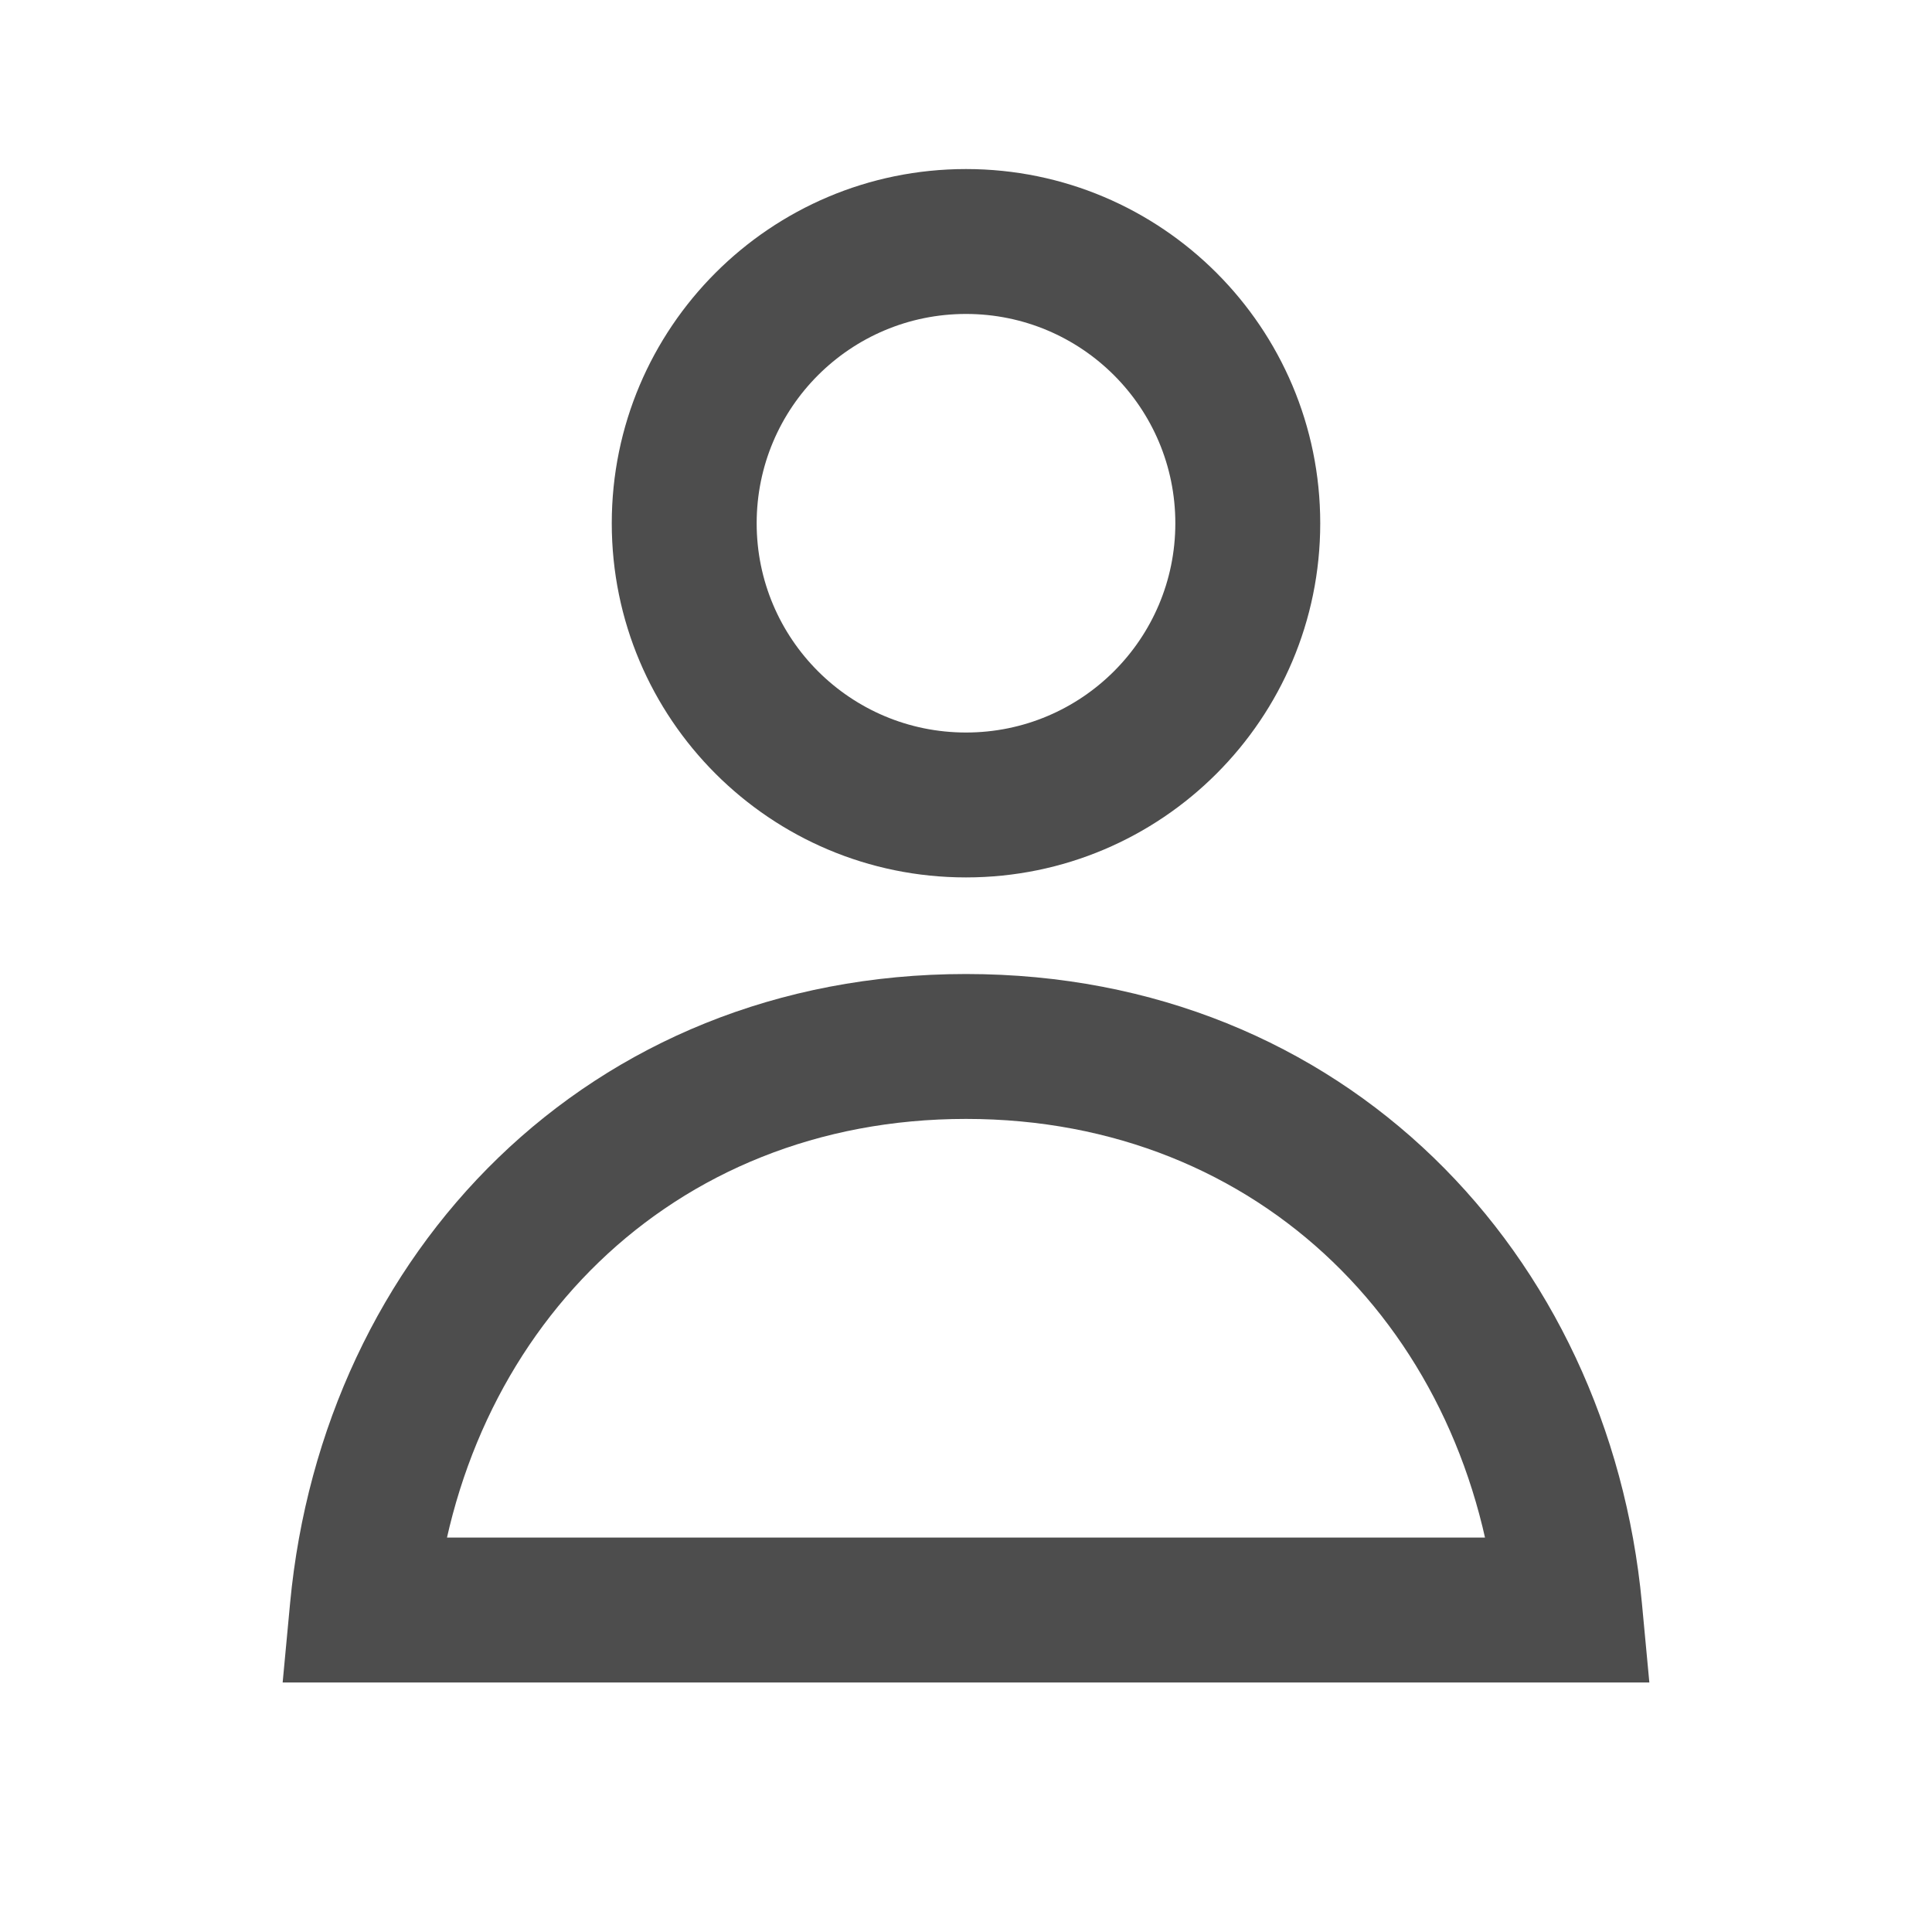
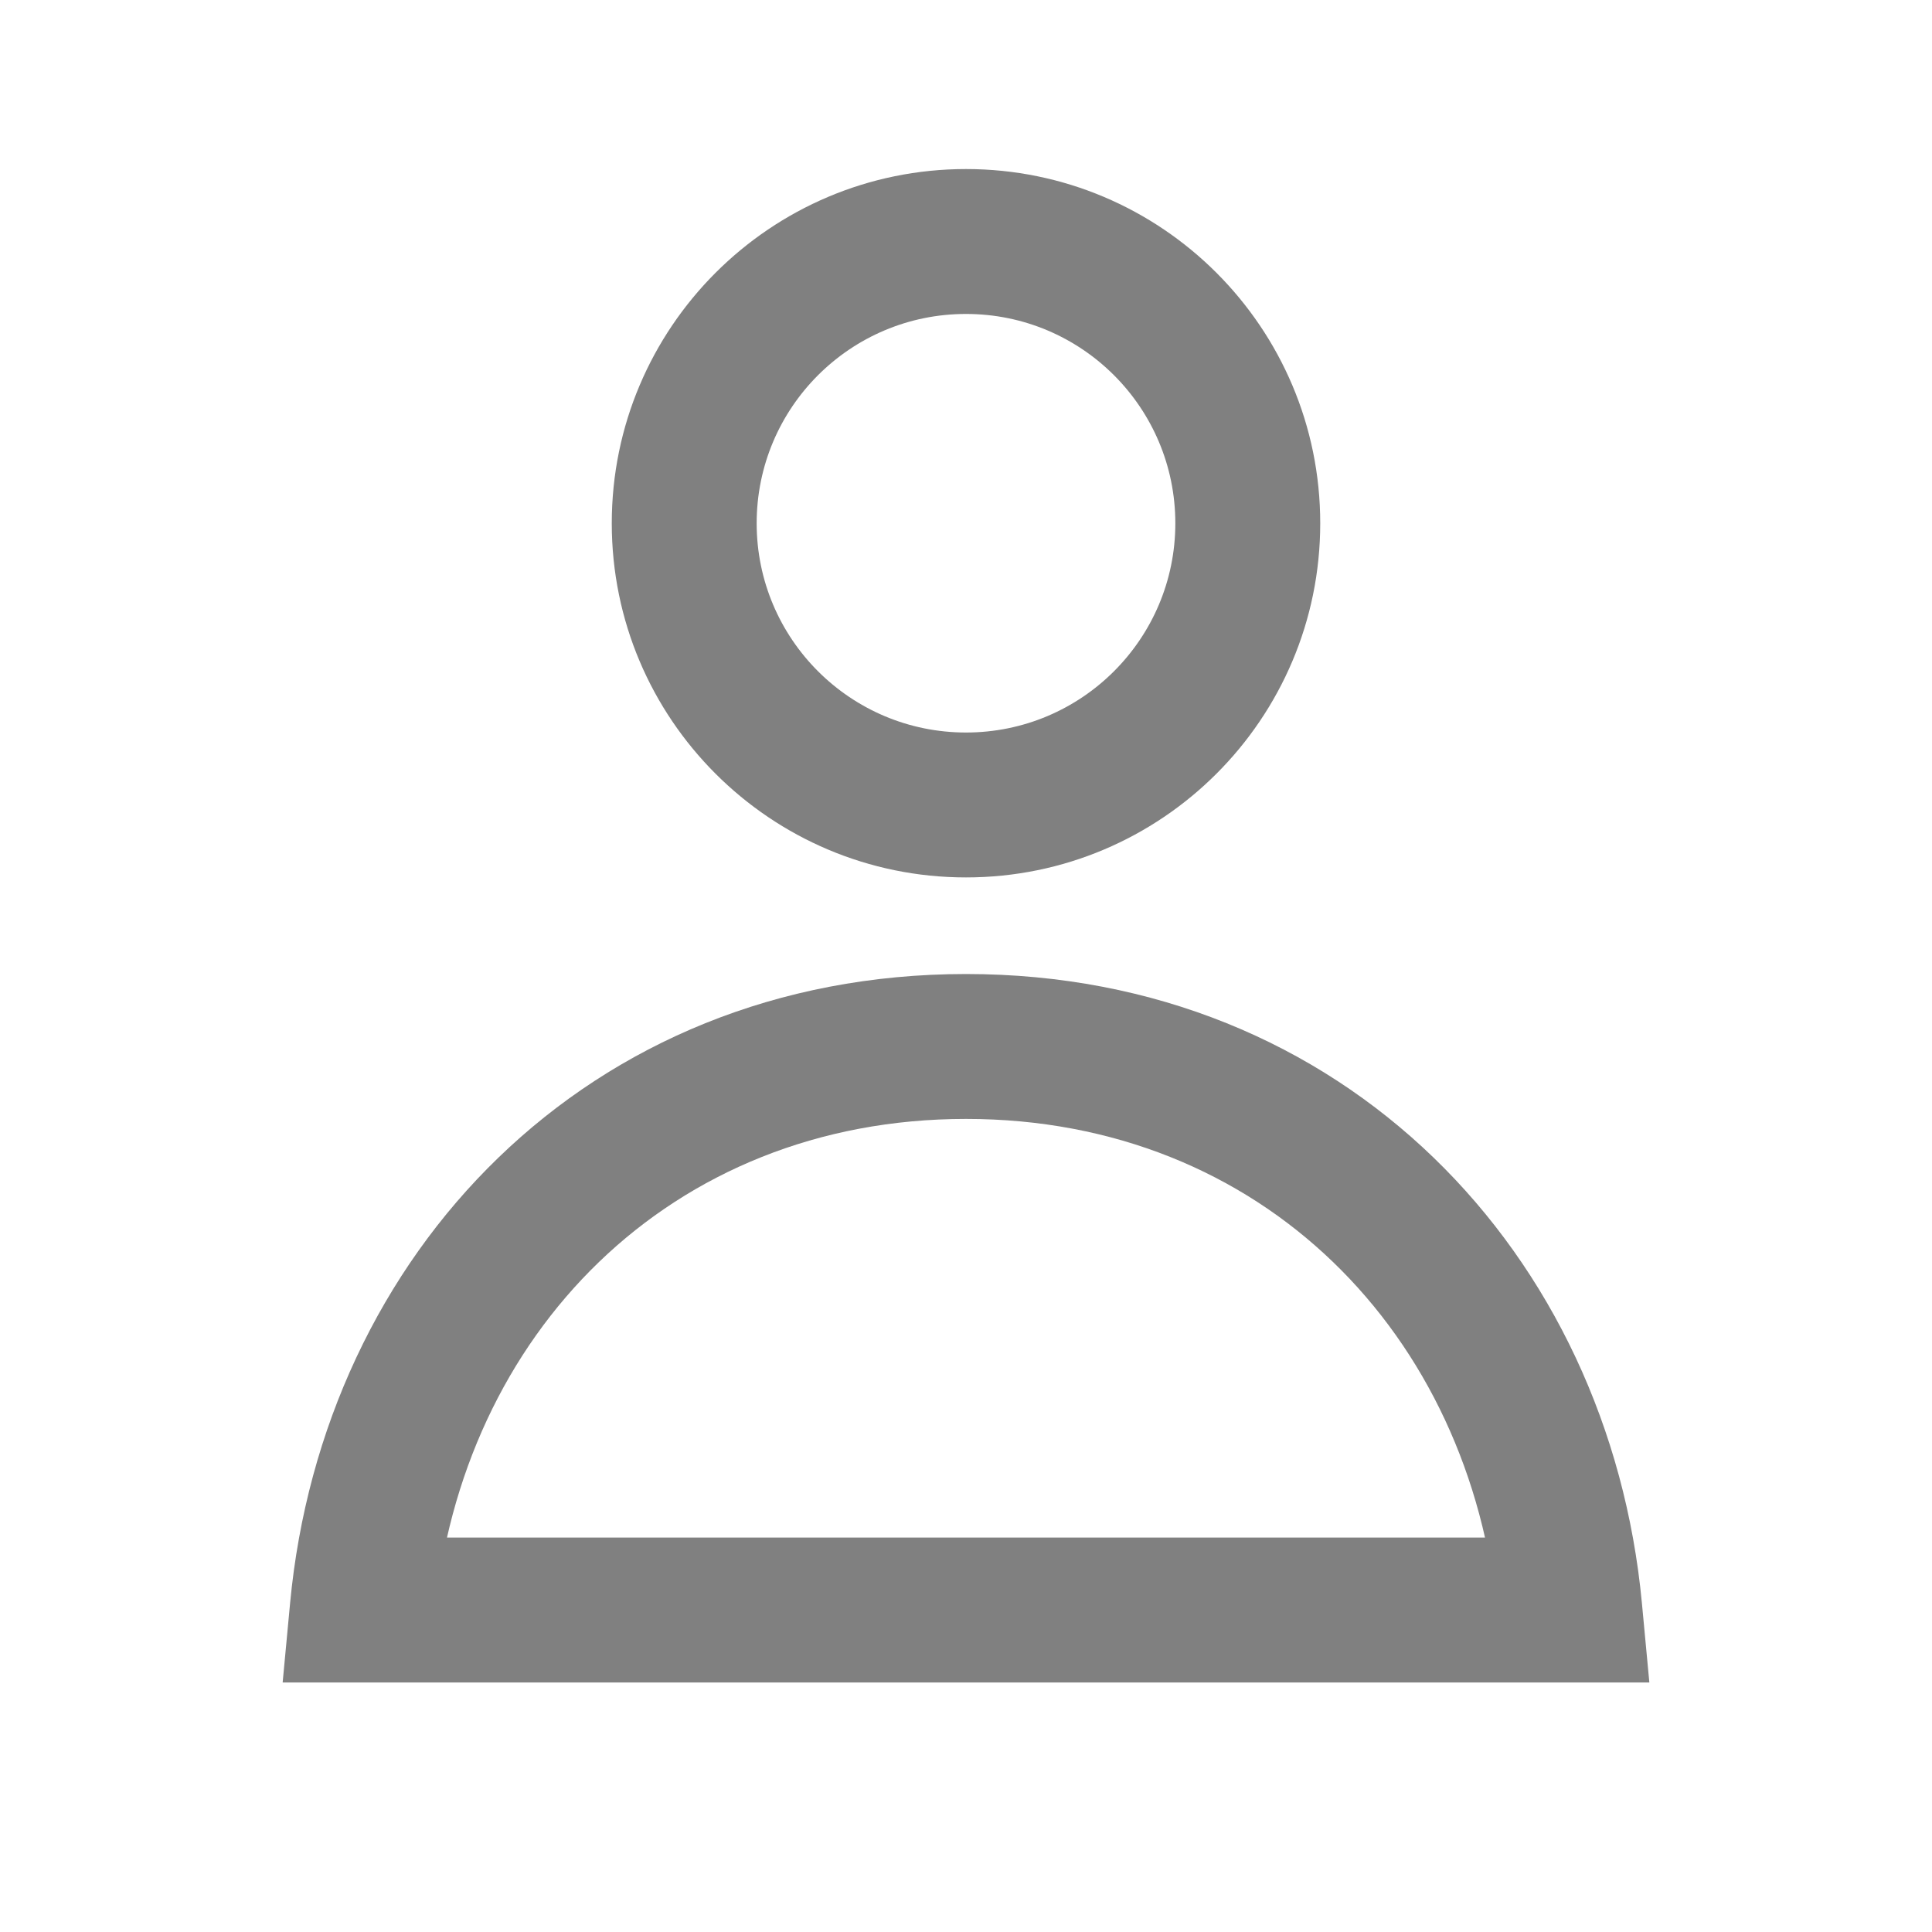
<svg xmlns="http://www.w3.org/2000/svg" width="20" height="20" viewBox="0 0 20 20" fill="none">
-   <path d="M3.75 16.667L3.003 16.596L2.926 17.417H3.75V16.667ZM16.25 16.667V17.417H17.074L16.997 16.596L16.25 16.667ZM12.917 5.417H12.167C12.167 6.613 11.197 7.583 10 7.583V8.333V9.083C12.025 9.083 13.667 7.442 13.667 5.417H12.917ZM10 8.333V7.583C8.803 7.583 7.833 6.613 7.833 5.417H7.083H6.333C6.333 7.442 7.975 9.083 10 9.083V8.333ZM7.083 5.417H7.833C7.833 4.22 8.803 3.25 10 3.25V2.5V1.75C7.975 1.75 6.333 3.392 6.333 5.417H7.083ZM10 2.5V3.25C11.197 3.25 12.167 4.22 12.167 5.417H12.917H13.667C13.667 3.392 12.025 1.75 10 1.75V2.5ZM3.75 16.667L4.497 16.737C4.772 13.812 6.934 11.583 10 11.583V10.833V10.083C6.082 10.083 3.343 12.98 3.003 16.596L3.75 16.667ZM10 10.833V11.583C13.066 11.583 15.228 13.812 15.503 16.737L16.25 16.667L16.997 16.596C16.657 12.98 13.918 10.083 10 10.083V10.833ZM3.75 16.667V17.417H16.25V16.667V15.917H3.75V16.667Z" fill="#4D4D4D" />
+   <path d="M3.75 16.667L3.003 16.596L2.926 17.417H3.75V16.667ZM16.25 16.667V17.417H17.074L16.997 16.596L16.25 16.667ZM12.917 5.417H12.167C12.167 6.613 11.197 7.583 10 7.583V8.333V9.083C12.025 9.083 13.667 7.442 13.667 5.417H12.917ZM10 8.333V7.583C8.803 7.583 7.833 6.613 7.833 5.417H7.083H6.333C6.333 7.442 7.975 9.083 10 9.083V8.333ZM7.083 5.417H7.833C7.833 4.22 8.803 3.25 10 3.25V2.5V1.75C7.975 1.75 6.333 3.392 6.333 5.417H7.083ZM10 2.5V3.25C11.197 3.25 12.167 4.22 12.167 5.417H12.917H13.667C13.667 3.392 12.025 1.75 10 1.75V2.5ZM3.75 16.667L4.497 16.737C4.772 13.812 6.934 11.583 10 11.583V10.833V10.083C6.082 10.083 3.343 12.98 3.003 16.596L3.75 16.667ZM10 10.833V11.583C13.066 11.583 15.228 13.812 15.503 16.737L16.25 16.667L16.997 16.596C16.657 12.98 13.918 10.083 10 10.083V10.833ZM3.75 16.667V17.417H16.25V16.667V15.917H3.75V16.667Z" fill="#808080" />
</svg>
